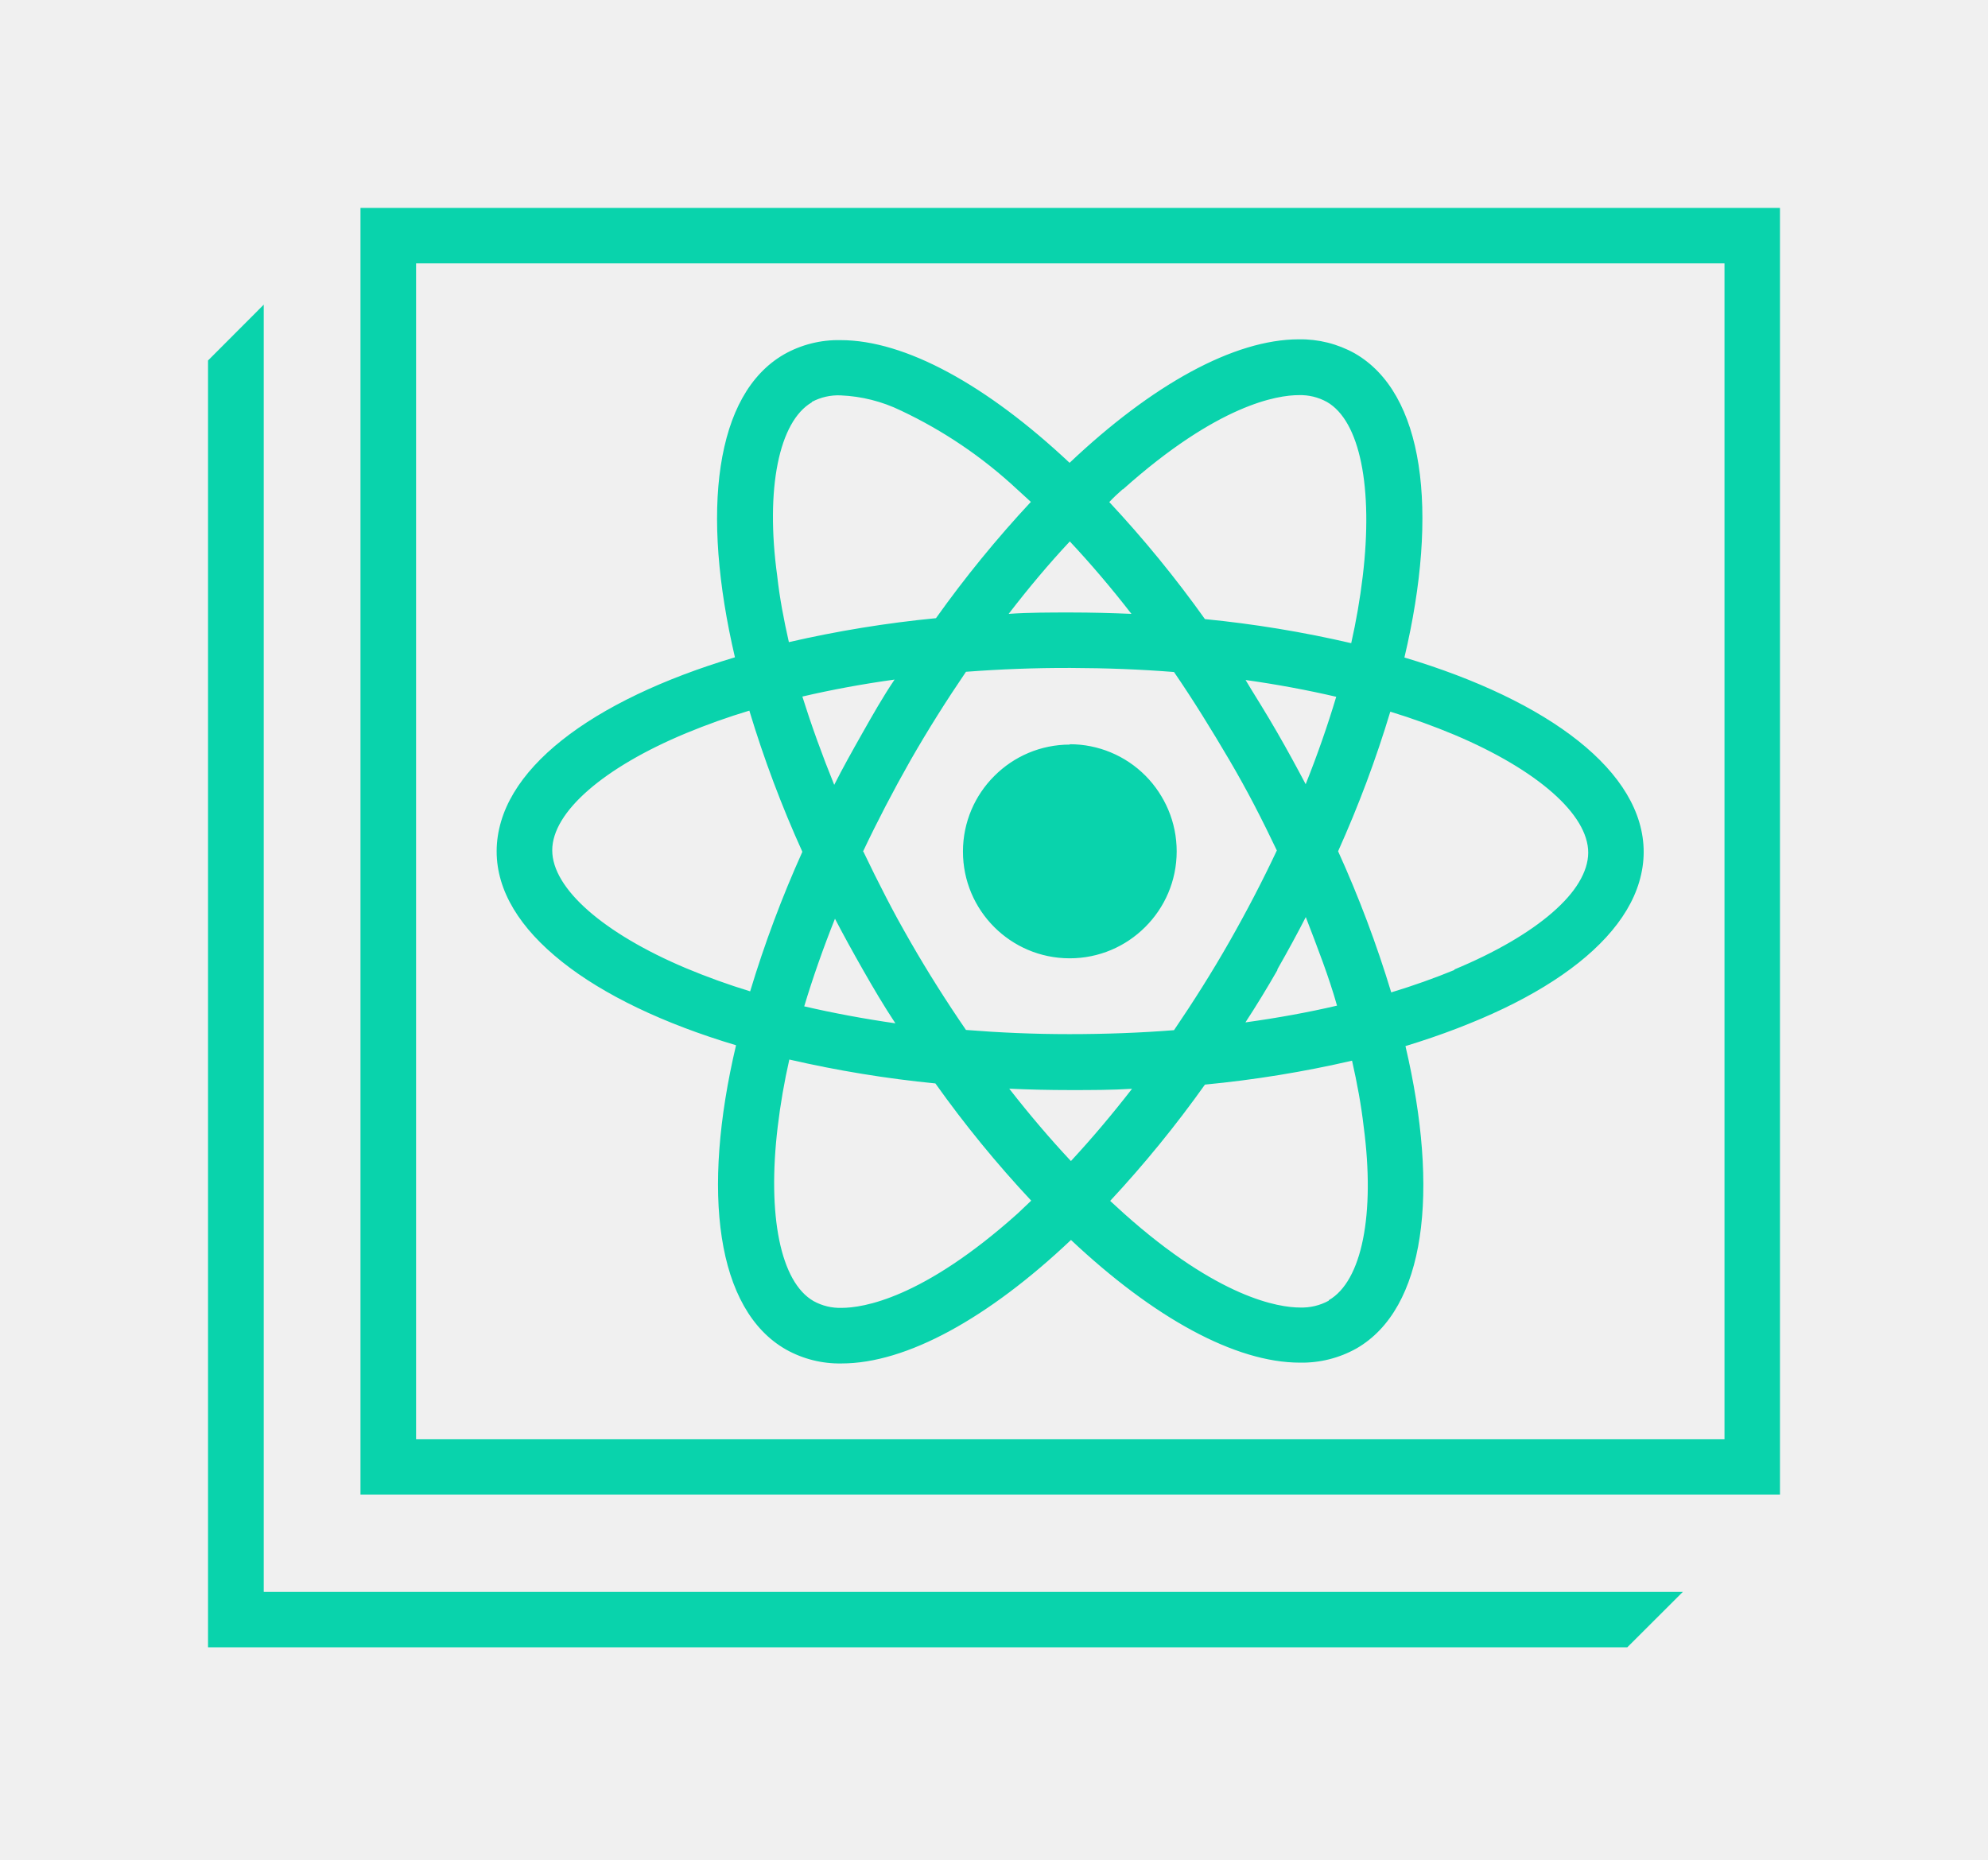
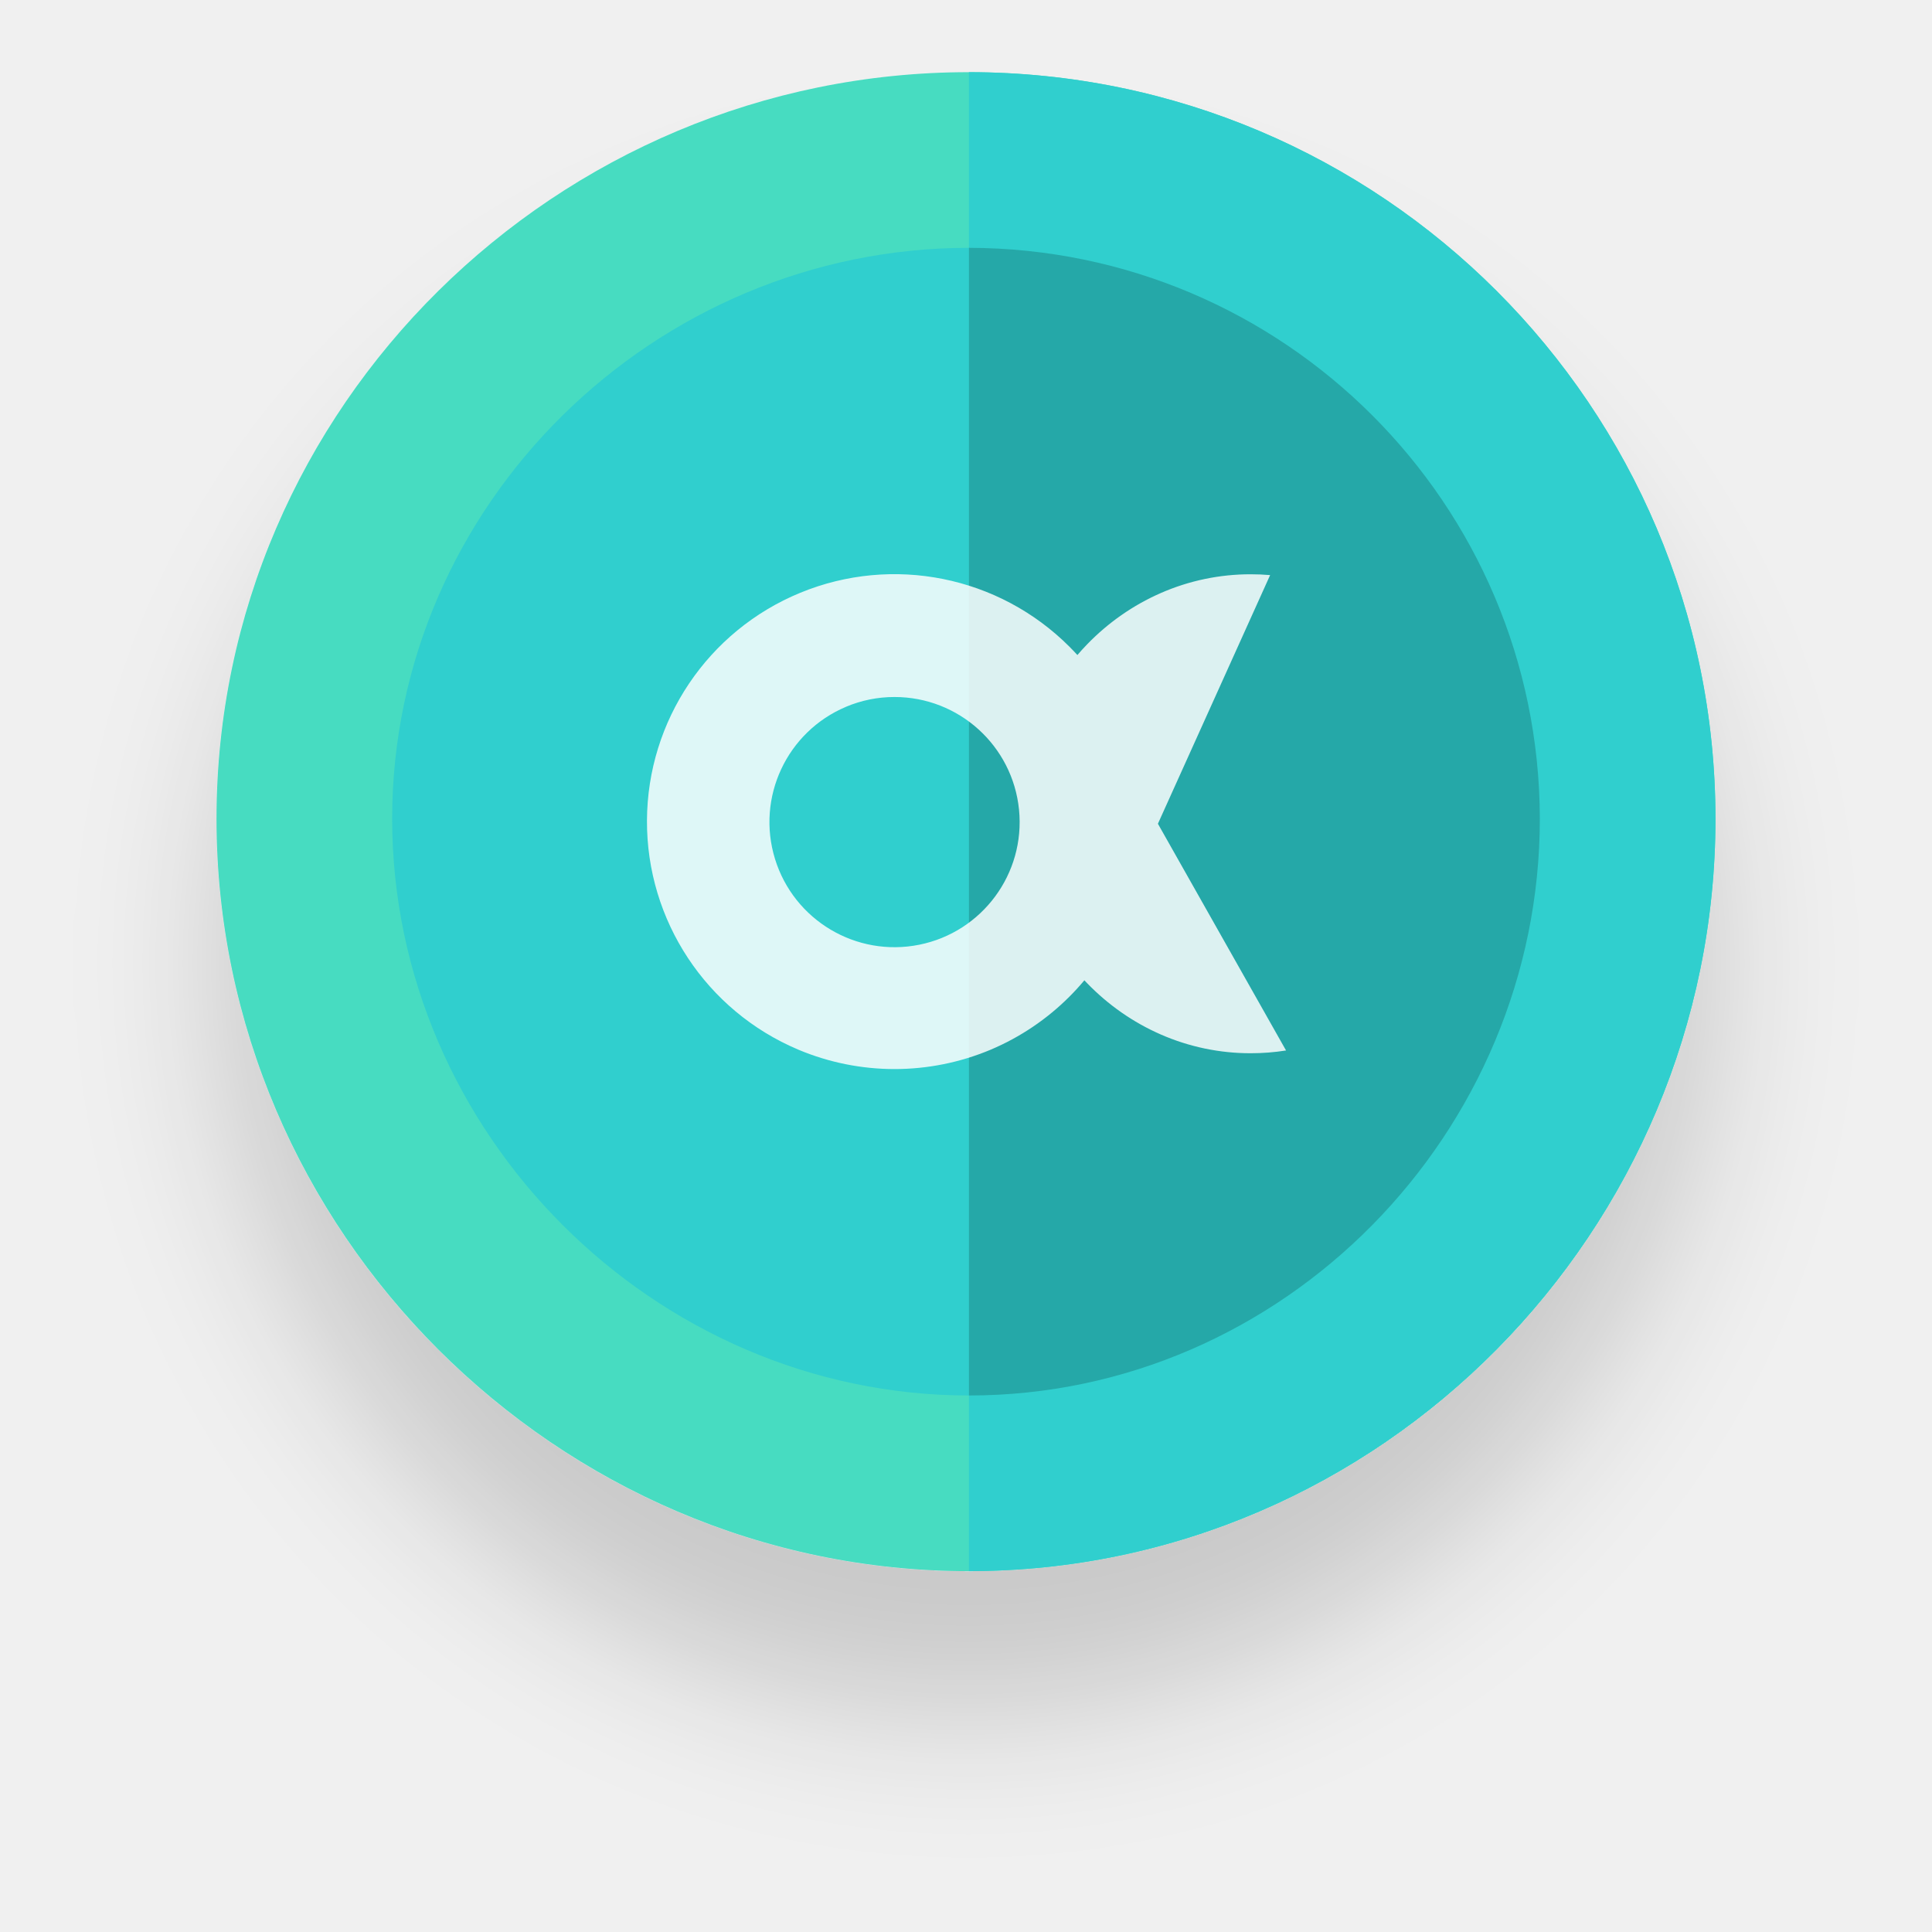
- <svg xmlns="http://www.w3.org/2000/svg" viewBox="0 0 170.96 159.93">
+ <svg xmlns="http://www.w3.org/2000/svg" width="321.246" height="321.246" viewBox="0 0 321.246 321.246">
  <defs>
-     <style>.cls-1{fill:#09d3ac;}</style>
+     <style>.a{fill:#46dcc1;}.b{fill:#30cfce;}.c{fill:#25a8a8;}.d{fill:#fff;opacity:0.837;}.e{filter:url(#a);}</style>
+     <filter id="a" x="0" y="0" width="321.246" height="321.246" filterUnits="userSpaceOnUse">
+       <feOffset dy="24" input="SourceAlpha" />
+       <feGaussianBlur stdDeviation="12" result="b" />
+       <feFlood flood-opacity="0.161" />
+       <feComposite operator="in" in2="b" />
+       <feComposite in="SourceGraphic" />
+     </filter>
  </defs>
-   <path class="cls-1" d="M141.35,73.27c0-6.89-8.11-13-20.58-16.73,3-12.67,1.69-22.75-4.28-26.16a9.55,9.55,0,0,0-4.79-1.2c-5.57,0-12.61,3.89-19.72,10.62-7.11-6.68-14.13-10.55-19.69-10.55a9.46,9.46,0,0,0-4.86,1.22c-5.94,3.42-7.17,13.44-4.21,26.05-12.41,3.71-20.48,9.77-20.5,16.63s8.12,13,20.59,16.72c-3,12.68-1.7,22.75,4.28,26.16a9.41,9.41,0,0,0,4.78,1.2c5.58,0,12.62-3.89,19.73-10.62,7.1,6.68,14.12,10.55,19.69,10.55a9.59,9.59,0,0,0,4.86-1.22c5.94-3.42,7.16-13.44,4.21-26C133.27,86.18,141.34,80.12,141.35,73.27ZM96.56,42.06c8.19-7.33,13.31-8.12,15.13-8.12h0a4.71,4.71,0,0,1,2.42.58c2.86,1.63,4,7.38,3.09,15a56.73,56.73,0,0,1-1,5.79,97.7,97.7,0,0,0-12.58-2.07,98.47,98.47,0,0,0-8.24-10.08C95.75,42.79,96.15,42.42,96.56,42.06ZM71.77,78.94c.78,1.5,1.61,3,2.47,4.51S76,86.49,77,88c-2.71-.39-5.34-.88-7.84-1.46C69.86,84,70.75,81.5,71.77,78.94ZM69,59.9c2.53-.59,5.18-1.08,7.93-1.46-1,1.48-1.86,3-2.76,4.59s-1.69,3-2.46,4.52Q70.18,63.65,69,59.9Zm5.21,13.34q1.86-3.93,4.09-7.86c1.5-2.62,3.11-5.17,4.77-7.61,2.91-.22,5.91-.34,9-.33s6,.12,8.89.35c1.66,2.42,3.25,5,4.75,7.55s2.88,5.22,4.12,7.83c-1.23,2.62-2.6,5.25-4.08,7.85s-3.11,5.18-4.77,7.62c-2.91.23-5.91.34-9,.34s-6-.13-8.89-.36c-1.66-2.42-3.26-4.94-4.76-7.55S75.5,75.85,74.25,73.24Zm32.86-14.77c2.72.38,5.35.87,7.84,1.45-.74,2.47-1.62,5-2.64,7.55-.79-1.5-1.61-3-2.48-4.51S108,59.93,107.11,58.47Zm2.76,24.92q1.29-2.27,2.46-4.53c1,2.6,2,5.16,2.7,7.66-2.52.59-5.17,1.07-7.92,1.45Q108.52,85.75,109.87,83.39ZM92,46.56c1.8,1.92,3.57,4,5.3,6.23-1.71-.07-3.46-.12-5.23-.12s-3.58,0-5.33.12C88.45,50.57,90.2,48.48,92,46.56Zm-22.18-12A4.82,4.82,0,0,1,72.29,34a13.11,13.11,0,0,1,5.19,1.31,39.07,39.07,0,0,1,10,6.78l1.17,1.07a98.49,98.49,0,0,0-8.16,10,98.88,98.88,0,0,0-12.65,2.06c-.44-1.94-.8-3.84-1-5.67C65.8,42,67,36.24,69.81,34.6ZM64.53,85.26a58.75,58.75,0,0,1-5.54-2c-7.1-3-11.5-6.85-11.5-10.14S51.91,66,59,63.05a57.63,57.63,0,0,1,5.44-1.94A97.93,97.93,0,0,0,69,73.25,98.72,98.72,0,0,0,64.53,85.26Zm23,19.1c-8.19,7.33-13.31,8.11-15.14,8.11a4.69,4.69,0,0,1-2.42-.58c-2.86-1.63-4-7.38-3.09-15a56.07,56.07,0,0,1,1-5.78,99.51,99.51,0,0,0,12.58,2.06,97.17,97.17,0,0,0,8.24,10.08Zm4.57-4.51c-1.8-1.92-3.57-4-5.31-6.23,1.72.08,3.47.12,5.24.12s3.58,0,5.33-.11C95.63,95.85,93.87,97.93,92.09,99.85Zm22.18,12a4.82,4.82,0,0,1-2.48.59c-1.82,0-7-.8-15.16-8.1l-1.17-1.07a98.44,98.44,0,0,0,8.15-10,97,97,0,0,0,12.66-2.06c.44,1.94.79,3.84,1,5.67C118.27,104.42,117.12,110.18,114.27,111.81Zm10.8-28.44c-1.71.7-3.52,1.35-5.44,1.93a98.54,98.54,0,0,0-4.57-12.14,98.1,98.1,0,0,0,4.49-12,58.75,58.75,0,0,1,5.54,2c7.09,3,11.5,6.85,11.49,10.14S132.17,80.42,125.07,83.37ZM92,82.39a9.18,9.18,0,1,0-9.17-9.19A9.17,9.17,0,0,0,92,82.39ZM31,17.88V128.53H153.07V17.88ZM148.3,123.77H35.78V22.65H148.3Zm-85-33.9c-3,12.68-1.7,22.75,4.28,26.16a9.41,9.41,0,0,0,4.78,1.2c5.58,0,12.62-3.89,19.73-10.62,7.1,6.68,14.12,10.55,19.69,10.55a9.59,9.59,0,0,0,4.86-1.22c5.94-3.42,7.16-13.44,4.21-26,12.41-3.72,20.48-9.78,20.49-16.63s-8.11-13-20.58-16.73c3-12.67,1.69-22.75-4.28-26.16a9.55,9.55,0,0,0-4.79-1.2c-5.57,0-12.61,3.89-19.72,10.62-7.11-6.68-14.13-10.55-19.69-10.55a9.46,9.46,0,0,0-4.86,1.22c-5.94,3.42-7.17,13.44-4.21,26.05-12.41,3.71-20.48,9.77-20.5,16.63S50.84,86.13,63.31,89.87Zm24.21,14.49c-8.19,7.33-13.31,8.11-15.14,8.11a4.69,4.69,0,0,1-2.42-.58c-2.86-1.63-4-7.38-3.09-15a56.07,56.07,0,0,1,1-5.78,99.51,99.51,0,0,0,12.58,2.06,97.17,97.17,0,0,0,8.24,10.08Zm24.79-36.89c-.79-1.5-1.61-3-2.48-4.51s-1.8-3-2.72-4.49c2.72.38,5.35.87,7.84,1.45C114.21,62.39,113.33,64.92,112.31,67.47Zm2.72,19c-2.52.59-5.17,1.07-7.92,1.45q1.41-2.22,2.76-4.58t2.46-4.53C113.37,81.46,114.28,84,115,86.52Zm-5.21-13.35c-1.23,2.62-2.6,5.25-4.08,7.85s-3.11,5.18-4.77,7.62c-2.91.23-5.91.34-9,.34s-6-.13-8.89-.36c-1.66-2.42-3.26-4.94-4.76-7.55s-2.87-5.22-4.12-7.83q1.86-3.93,4.09-7.86c1.5-2.62,3.11-5.17,4.77-7.61,2.91-.22,5.91-.34,9-.33s6,.12,8.89.35c1.66,2.42,3.25,5,4.75,7.55S108.58,70.56,109.82,73.17ZM77,88c-2.71-.39-5.34-.88-7.84-1.46.74-2.46,1.63-5,2.65-7.55.78,1.5,1.61,3,2.47,4.51S76,86.49,77,88ZM74.21,63c-.87,1.5-1.69,3-2.46,4.52Q70.18,63.65,69,59.9c2.53-.59,5.18-1.08,7.93-1.46C76,59.92,75.11,61.45,74.21,63ZM92.09,99.85c-1.8-1.92-3.57-4-5.31-6.23,1.72.08,3.47.12,5.24.12s3.58,0,5.33-.11C95.63,95.85,93.87,97.93,92.09,99.85Zm22.18,12a4.82,4.82,0,0,1-2.48.59c-1.82,0-7-.8-15.16-8.1l-1.17-1.07a98.44,98.44,0,0,0,8.15-10,97,97,0,0,0,12.66-2.06c.44,1.94.79,3.84,1,5.67C118.27,104.42,117.12,110.18,114.27,111.81Zm5.28-50.66a58.75,58.75,0,0,1,5.54,2c7.09,3,11.5,6.85,11.49,10.14s-4.41,7.16-11.51,10.11c-1.71.7-3.52,1.35-5.44,1.93a98.54,98.54,0,0,0-4.57-12.14A98.1,98.1,0,0,0,119.55,61.15Zm-23-19.09c8.19-7.33,13.31-8.12,15.13-8.12h0a4.71,4.71,0,0,1,2.42.58c2.86,1.63,4,7.38,3.09,15a56.73,56.73,0,0,1-1,5.79,97.7,97.7,0,0,0-12.58-2.07,98.47,98.47,0,0,0-8.24-10.08C95.75,42.79,96.15,42.42,96.56,42.06ZM92,46.56c1.8,1.92,3.57,4,5.3,6.23-1.71-.07-3.46-.12-5.23-.12s-3.58,0-5.33.12C88.45,50.57,90.2,48.48,92,46.56Zm-22.18-12A4.82,4.82,0,0,1,72.29,34a13.11,13.11,0,0,1,5.19,1.31,39.07,39.07,0,0,1,10,6.78l1.17,1.07a98.49,98.49,0,0,0-8.16,10,98.88,98.88,0,0,0-12.65,2.06c-.44-1.94-.8-3.84-1-5.67C65.8,42,67,36.24,69.81,34.6ZM59,63.05a57.63,57.63,0,0,1,5.44-1.94A97.93,97.93,0,0,0,69,73.25a98.72,98.72,0,0,0-4.49,12,58.75,58.75,0,0,1-5.54-2c-7.1-3-11.5-6.85-11.5-10.14S51.91,66,59,63.05Zm33,1a9.18,9.18,0,1,0,9.17,9.19A9.17,9.17,0,0,0,92,64Zm0,0a9.18,9.18,0,1,0,9.17,9.19A9.17,9.17,0,0,0,92,64Zm0,0a9.18,9.18,0,1,0,9.17,9.19A9.17,9.17,0,0,0,92,64Zm49.35,9.24c0-6.89-8.11-13-20.58-16.73,3-12.67,1.69-22.75-4.28-26.16a9.55,9.55,0,0,0-4.79-1.2c-5.57,0-12.61,3.89-19.72,10.62-7.11-6.68-14.13-10.55-19.69-10.55a9.46,9.46,0,0,0-4.86,1.22c-5.94,3.42-7.17,13.44-4.21,26.05-12.41,3.71-20.48,9.77-20.5,16.63s8.12,13,20.59,16.72c-3,12.68-1.7,22.75,4.28,26.16a9.41,9.41,0,0,0,4.78,1.2c5.58,0,12.62-3.89,19.73-10.62,7.1,6.68,14.12,10.55,19.69,10.55a9.59,9.59,0,0,0,4.86-1.22c5.94-3.42,7.16-13.44,4.21-26C133.27,86.18,141.34,80.12,141.35,73.27ZM96.56,42.06c8.19-7.33,13.31-8.12,15.13-8.12h0a4.71,4.71,0,0,1,2.42.58c2.86,1.63,4,7.38,3.09,15a56.73,56.73,0,0,1-1,5.79,97.7,97.7,0,0,0-12.58-2.07,98.47,98.47,0,0,0-8.24-10.08C95.75,42.79,96.15,42.42,96.56,42.06ZM71.77,78.94c.78,1.5,1.61,3,2.47,4.51S76,86.49,77,88c-2.71-.39-5.34-.88-7.84-1.46C69.86,84,70.75,81.5,71.77,78.94ZM69,59.9c2.53-.59,5.18-1.08,7.93-1.46-1,1.48-1.86,3-2.76,4.59s-1.69,3-2.46,4.52Q70.18,63.65,69,59.9Zm5.21,13.34q1.86-3.93,4.09-7.86c1.5-2.62,3.11-5.17,4.77-7.61,2.91-.22,5.91-.34,9-.33s6,.12,8.89.35c1.66,2.42,3.25,5,4.75,7.55s2.88,5.22,4.12,7.83c-1.23,2.62-2.6,5.25-4.08,7.85s-3.11,5.18-4.77,7.62c-2.91.23-5.91.34-9,.34s-6-.13-8.89-.36c-1.66-2.42-3.26-4.94-4.76-7.55S75.5,75.85,74.25,73.24Zm32.86-14.77c2.72.38,5.35.87,7.84,1.45-.74,2.47-1.62,5-2.64,7.55-.79-1.5-1.61-3-2.48-4.51S108,59.93,107.11,58.47Zm2.76,24.92q1.29-2.27,2.46-4.53c1,2.6,2,5.16,2.7,7.66-2.52.59-5.17,1.07-7.92,1.45Q108.52,85.75,109.87,83.39ZM92,46.56c1.8,1.92,3.57,4,5.3,6.23-1.71-.07-3.46-.12-5.23-.12s-3.58,0-5.33.12C88.45,50.57,90.2,48.48,92,46.56Zm-22.18-12A4.82,4.82,0,0,1,72.29,34a13.11,13.11,0,0,1,5.19,1.31,39.07,39.07,0,0,1,10,6.78l1.17,1.07a98.49,98.49,0,0,0-8.16,10,98.88,98.88,0,0,0-12.65,2.06c-.44-1.94-.8-3.84-1-5.67C65.8,42,67,36.24,69.81,34.6ZM64.53,85.26a58.75,58.75,0,0,1-5.54-2c-7.1-3-11.5-6.85-11.5-10.14S51.91,66,59,63.05a57.63,57.63,0,0,1,5.44-1.94A97.93,97.93,0,0,0,69,73.25,98.72,98.72,0,0,0,64.53,85.26Zm23,19.1c-8.19,7.33-13.31,8.11-15.14,8.11a4.69,4.69,0,0,1-2.42-.58c-2.86-1.63-4-7.38-3.09-15a56.07,56.07,0,0,1,1-5.78,99.51,99.51,0,0,0,12.58,2.06,97.17,97.17,0,0,0,8.24,10.08Zm4.57-4.51c-1.8-1.92-3.57-4-5.31-6.23,1.72.08,3.47.12,5.24.12s3.58,0,5.33-.11C95.63,95.85,93.87,97.93,92.09,99.85Zm22.18,12a4.82,4.82,0,0,1-2.48.59c-1.82,0-7-.8-15.16-8.1l-1.17-1.07a98.44,98.44,0,0,0,8.15-10,97,97,0,0,0,12.66-2.06c.44,1.94.79,3.84,1,5.67C118.27,104.42,117.12,110.18,114.27,111.81Zm10.8-28.44c-1.71.7-3.52,1.35-5.44,1.93a98.54,98.54,0,0,0-4.57-12.14,98.1,98.1,0,0,0,4.49-12,58.75,58.75,0,0,1,5.54,2c7.09,3,11.5,6.85,11.49,10.14S132.17,80.42,125.07,83.37ZM92,82.39a9.18,9.18,0,1,0-9.17-9.19A9.17,9.17,0,0,0,92,82.39Zm-69.32,54.5V26.2L17.89,31V141.66H139.94l4.78-4.77Z" />
+   <g transform="translate(36 12)">
+     <g class="e" transform="matrix(1, 0, 0, 1, -36, -12)">
+       <path class="a" d="M125.11,0C56.617,0,0,55.642,0,124.136s56.617,125.11,125.11,125.11,124.136-56.616,124.136-125.11A124.219,124.219,0,0,0,125.11,0Z" transform="translate(36 12)" />
+     </g>
+     <path class="b" d="M381.136,124.136c0,68.494-55.643,125.11-124.136,125.11V0A124.219,124.219,0,0,1,381.136,124.136Z" transform="translate(-131.89)" />
+     <path class="b" d="M155.9,60C103.617,60,60,102.644,60,154.928s43.617,95.9,95.9,95.9,94.928-43.618,94.928-95.9A95.111,95.111,0,0,0,155.9,60Z" transform="translate(-30.792 -30.792)" />
+     <path class="c" d="M351.928,154.928c0,52.284-42.643,95.9-94.928,95.9V60A95.111,95.111,0,0,1,351.928,154.928Z" transform="translate(-131.89 -30.792)" />
+     <path class="d" d="M25.123,79.038a41.145,41.145,0,1,1,45.1-66.989q.674.674,1.316,1.379.777-.908,1.606-1.765a39.114,39.114,0,0,1,5.7-4.862,38.141,38.141,0,0,1,6.54-3.671A37.176,37.176,0,0,1,100.369,0c1.072,0,2.155.046,3.217.137L84.928,41.482l21.306,37.7a37.667,37.667,0,0,1-5.865.459,37.166,37.166,0,0,1-14.987-3.129,38.137,38.137,0,0,1-6.54-3.671,39.117,39.117,0,0,1-5.7-4.863q-.223-.23-.442-.465-1.18,1.411-2.48,2.712a41.193,41.193,0,0,1-13.075,8.815,41.273,41.273,0,0,1-32.023,0Zm7.942-57a20.8,20.8,0,1,0,8.07-1.63A20.659,20.659,0,0,0,33.065,22.033Z" transform="translate(71.606 83.488)" />
+   </g>
</svg>
